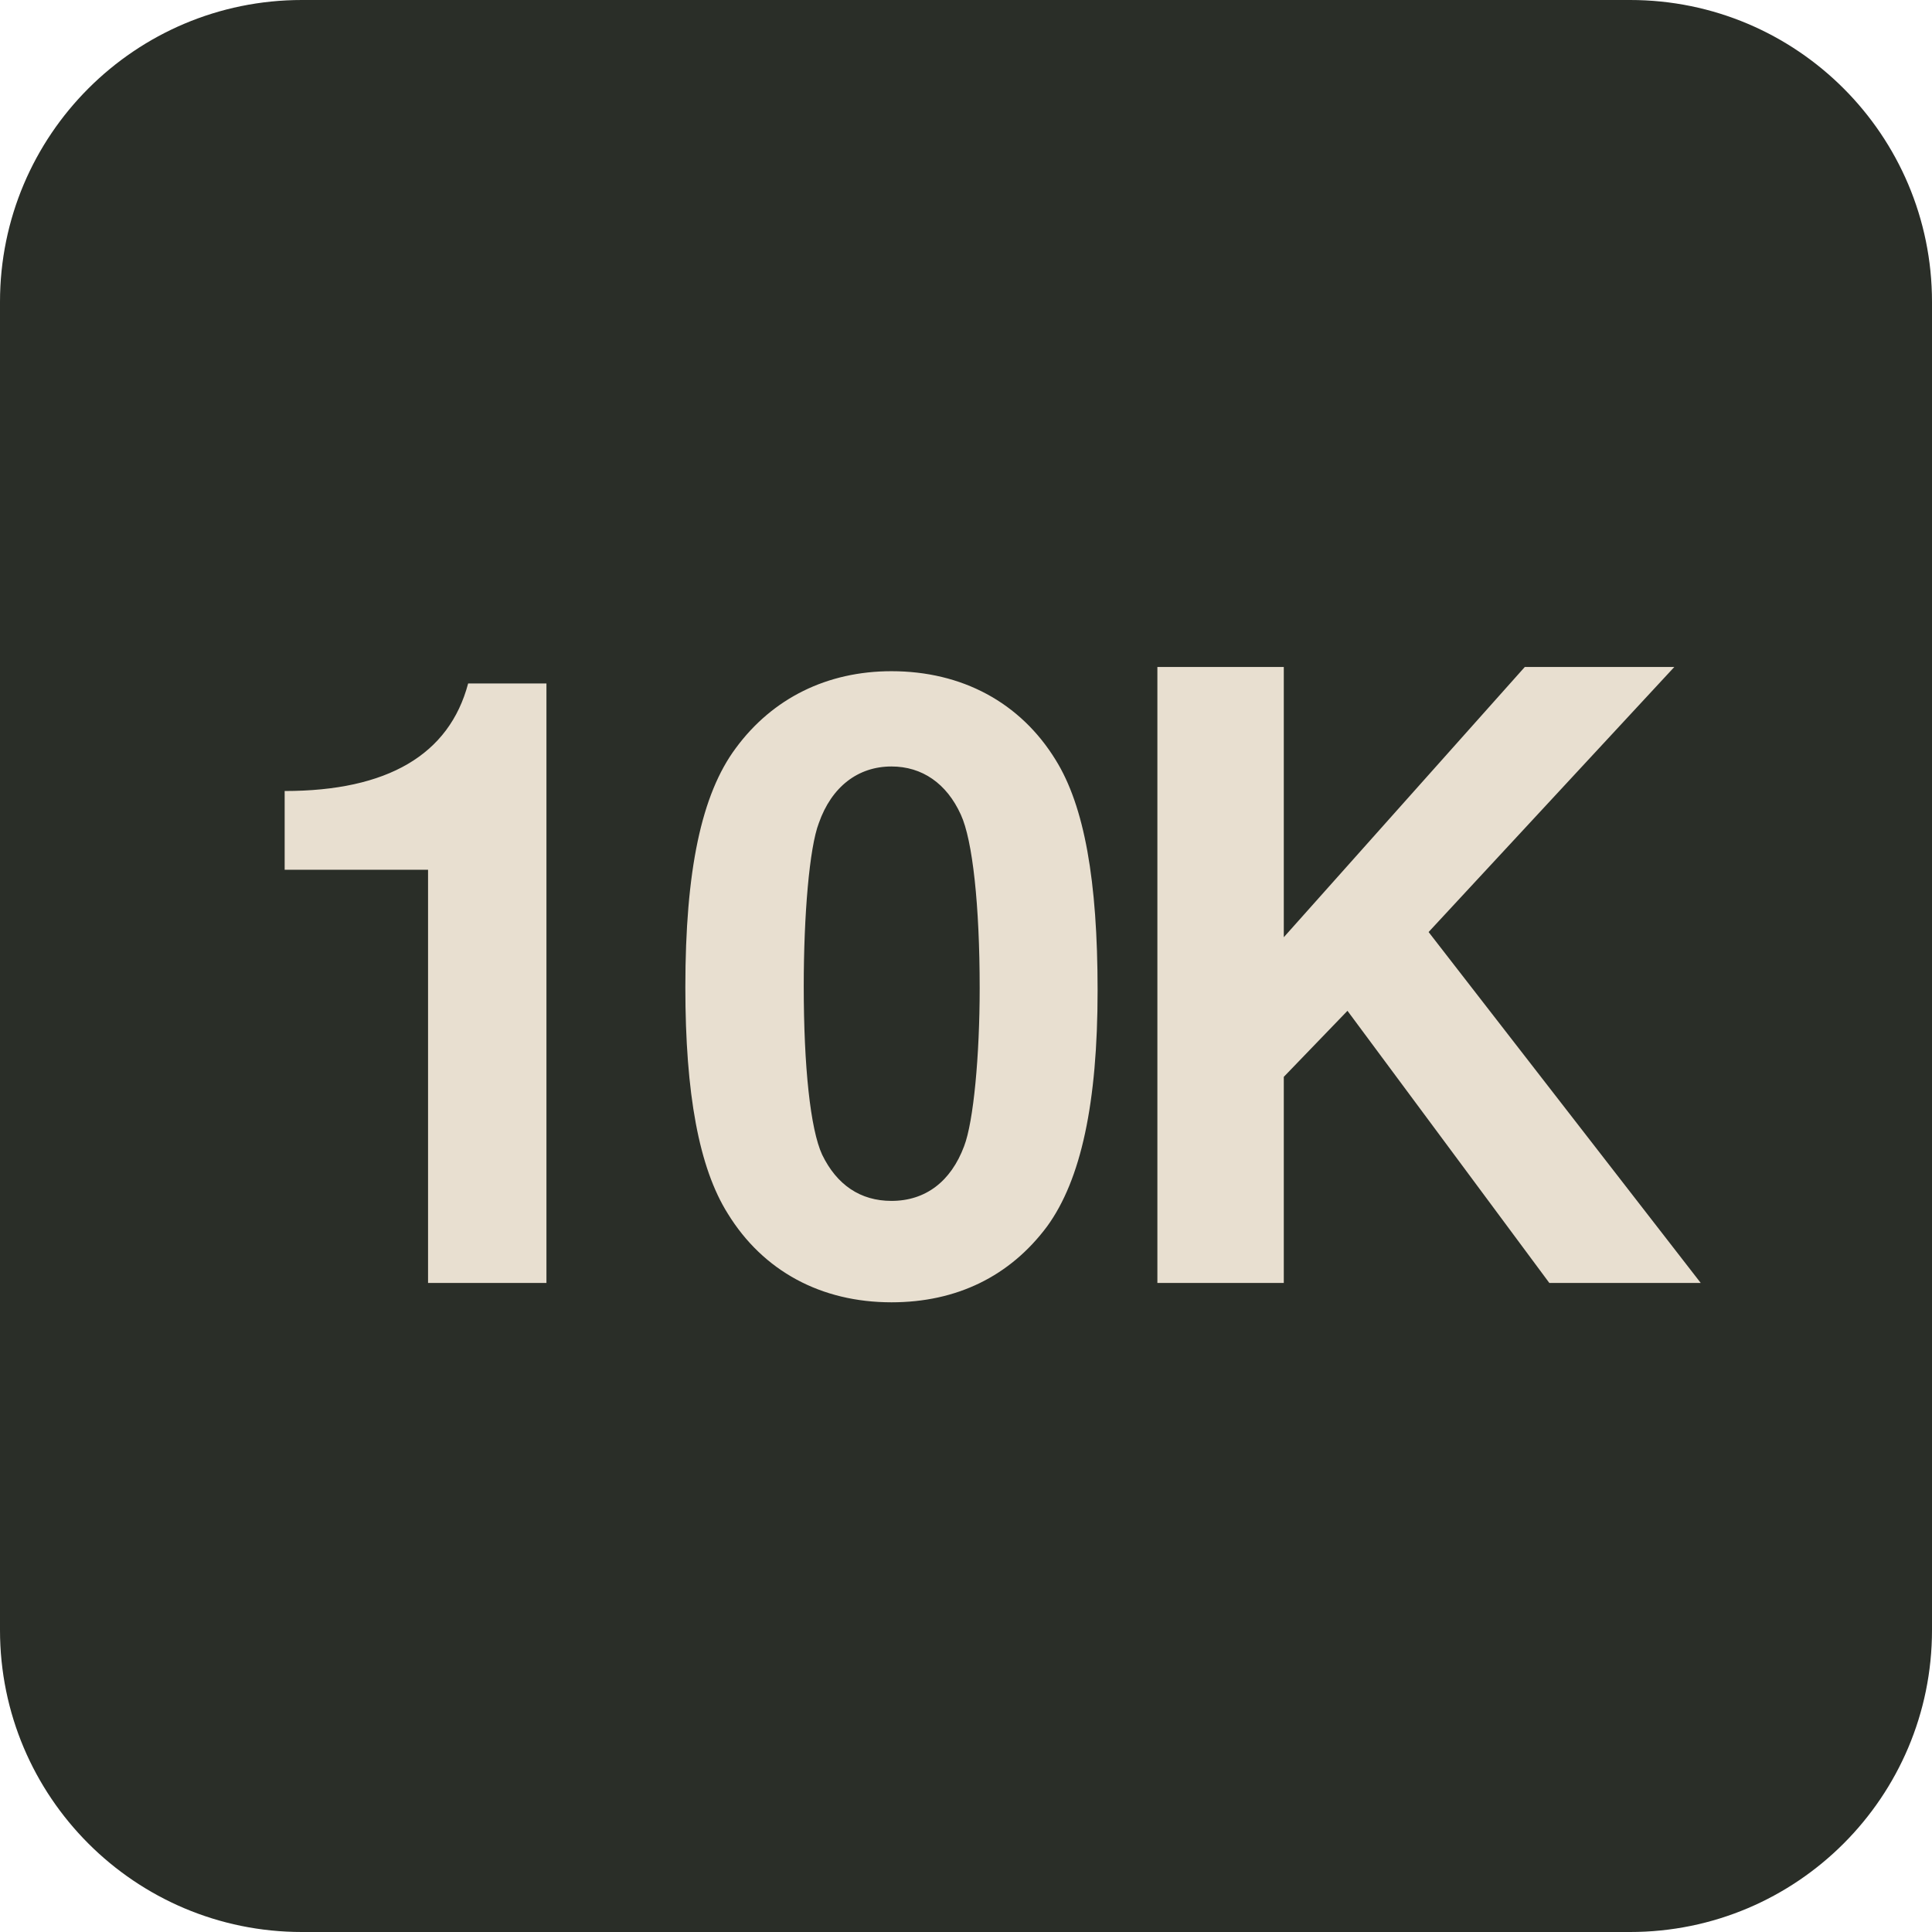
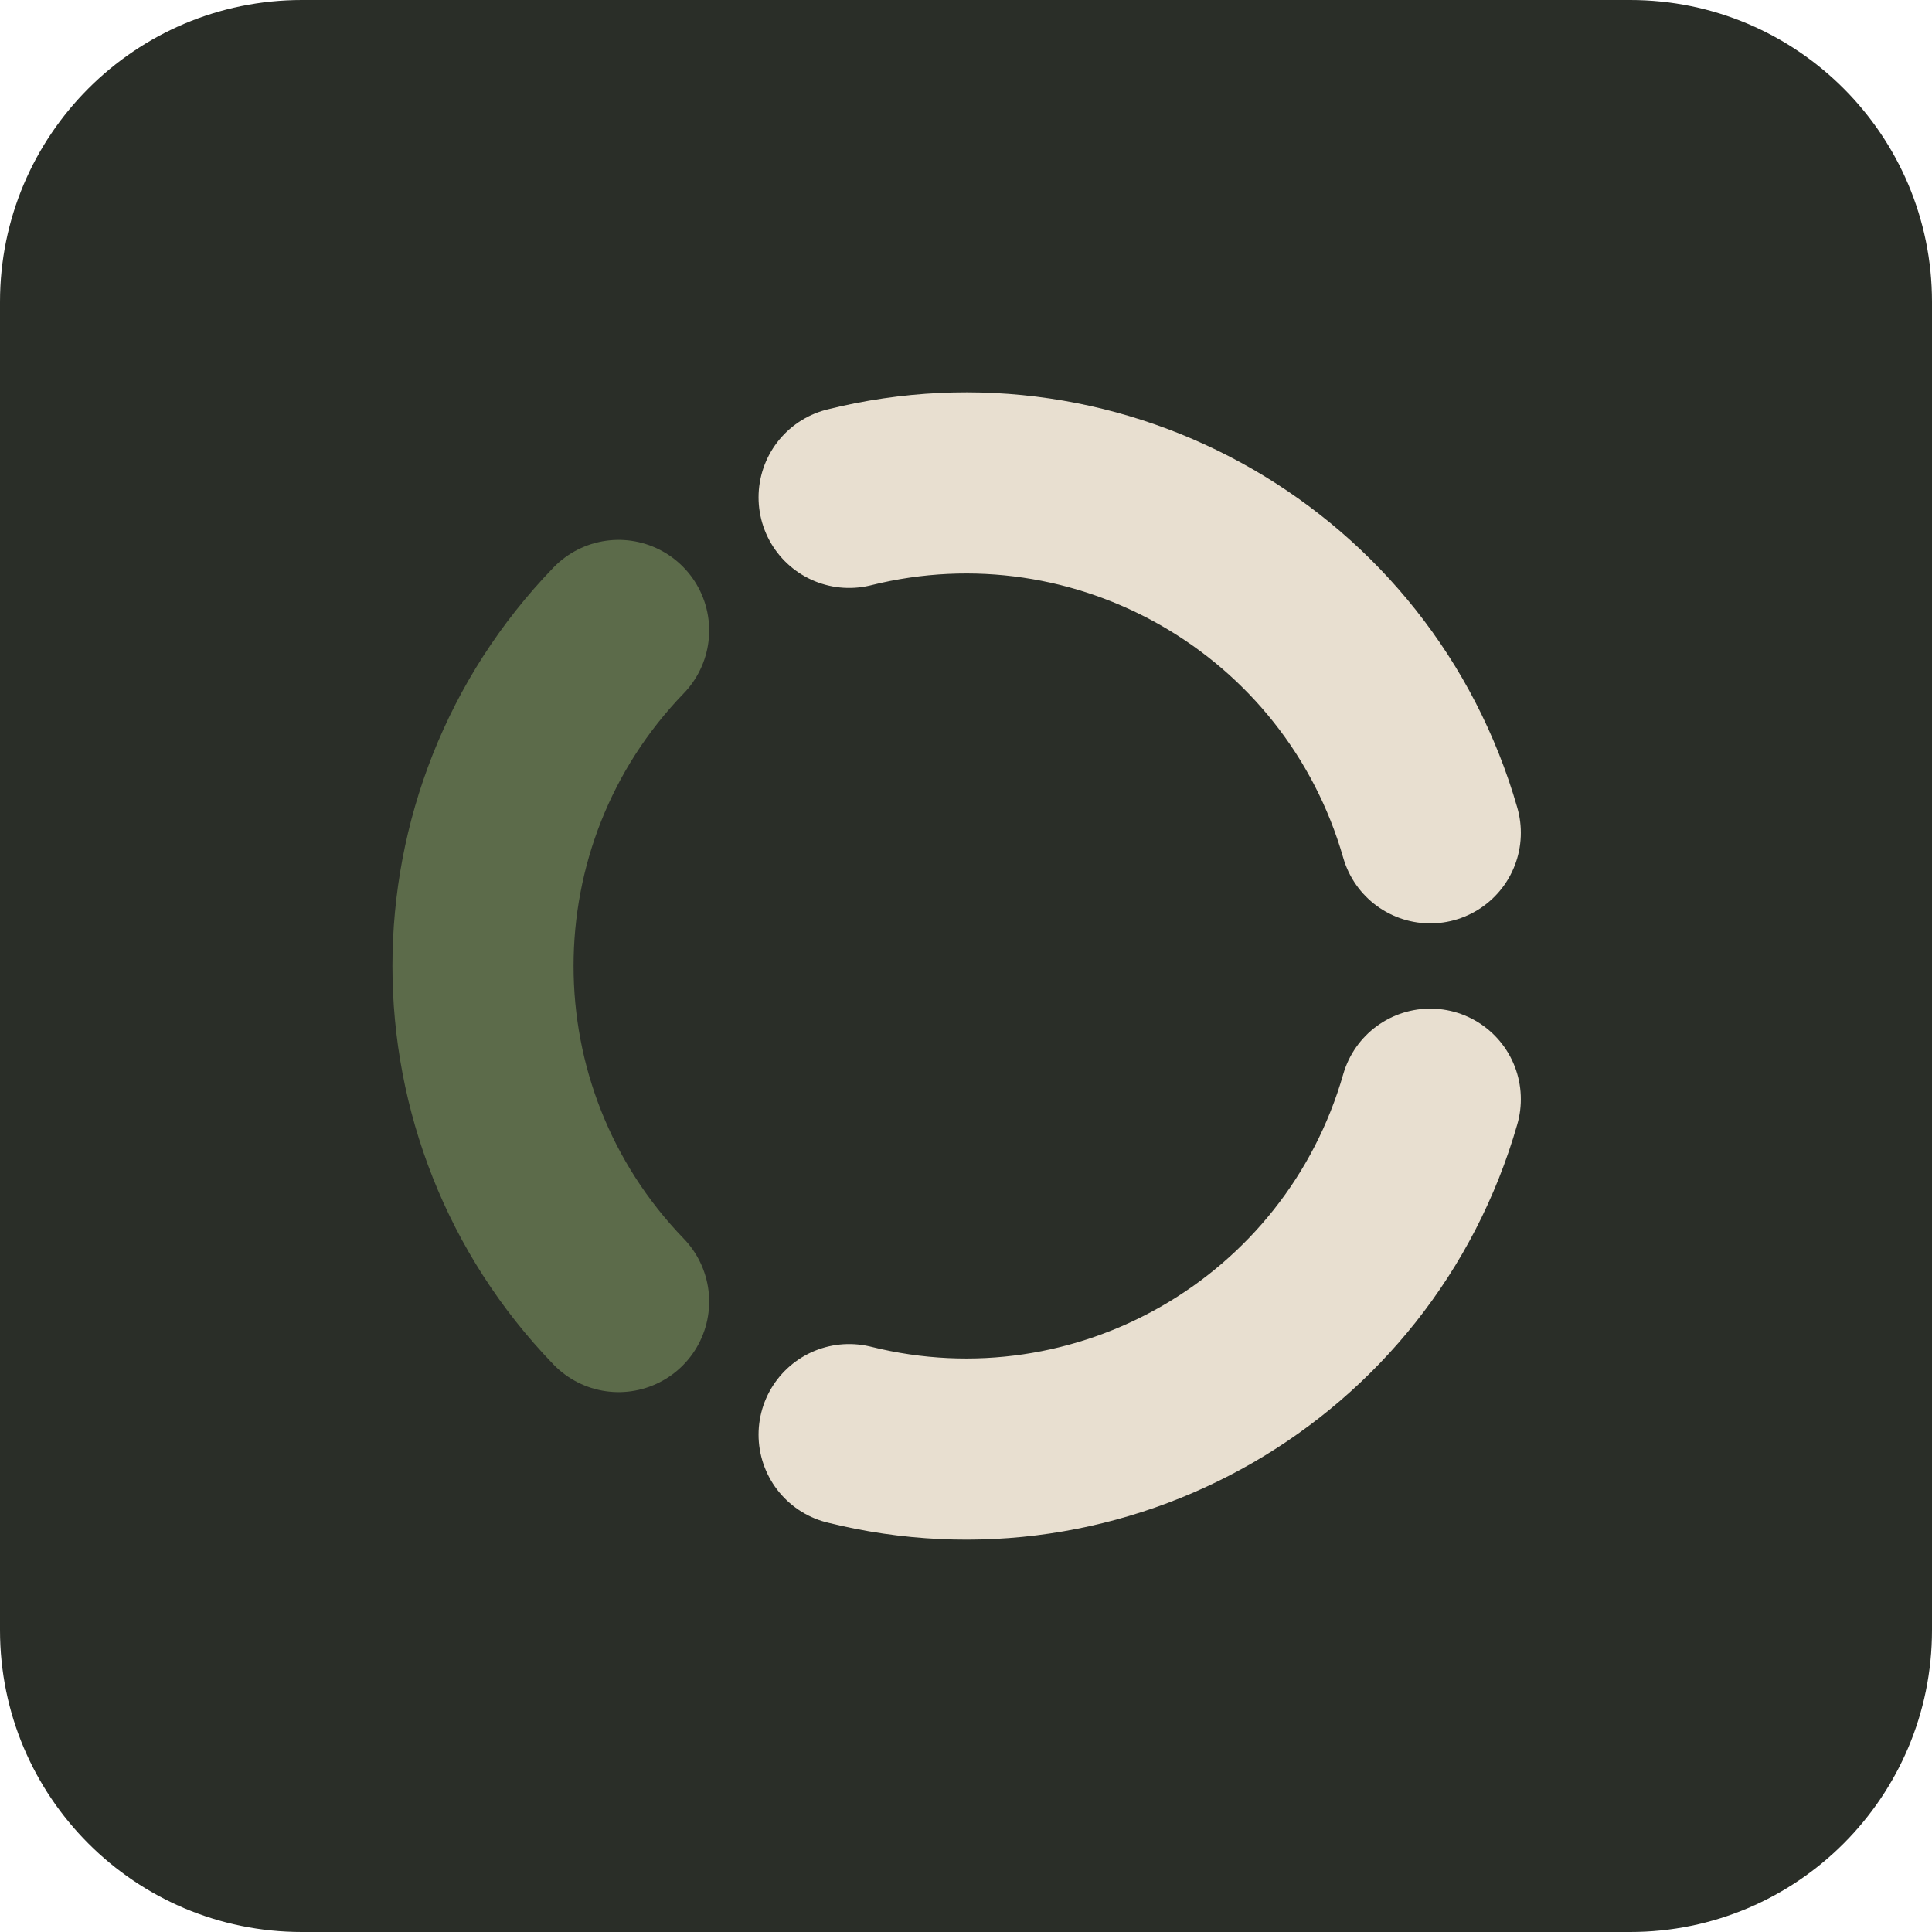
- <svg xmlns="http://www.w3.org/2000/svg" viewBox="0 0 64 64" role="img" aria-label="10K">
+ <svg xmlns="http://www.w3.org/2000/svg" viewBox="0 0 64 64" role="img" aria-label="Cycle for Change">
  <rect width="64" height="64" rx="10" fill="#2A2E28" />
-   <text x="32" y="42.5" text-anchor="middle" font-family="Outfit, 'Helvetica Neue', Helvetica, Arial, sans-serif" font-weight="800" font-size="28" letter-spacing="-1.2" fill="#E8DFD0">10K</text>
+   <g transform="translate(32 32) scale(0.4) translate(-60 -60)">
+     <path d="M98.45 71.03 A40 40 0 0 1 50.32 98.81" fill="none" stroke="#E8DFD0" stroke-width="15" stroke-linecap="round" />
+     <path d="M31.23 87.79 A40 40 0 0 1 31.23 32.21" fill="none" stroke="#5C6B4A" stroke-width="15" stroke-linecap="round" />
+     <path d="M50.32 21.19 A40 40 0 0 1 98.45 48.97" fill="none" stroke="#E8DFD0" stroke-width="15" stroke-linecap="round" />
+   </g>
</svg>
